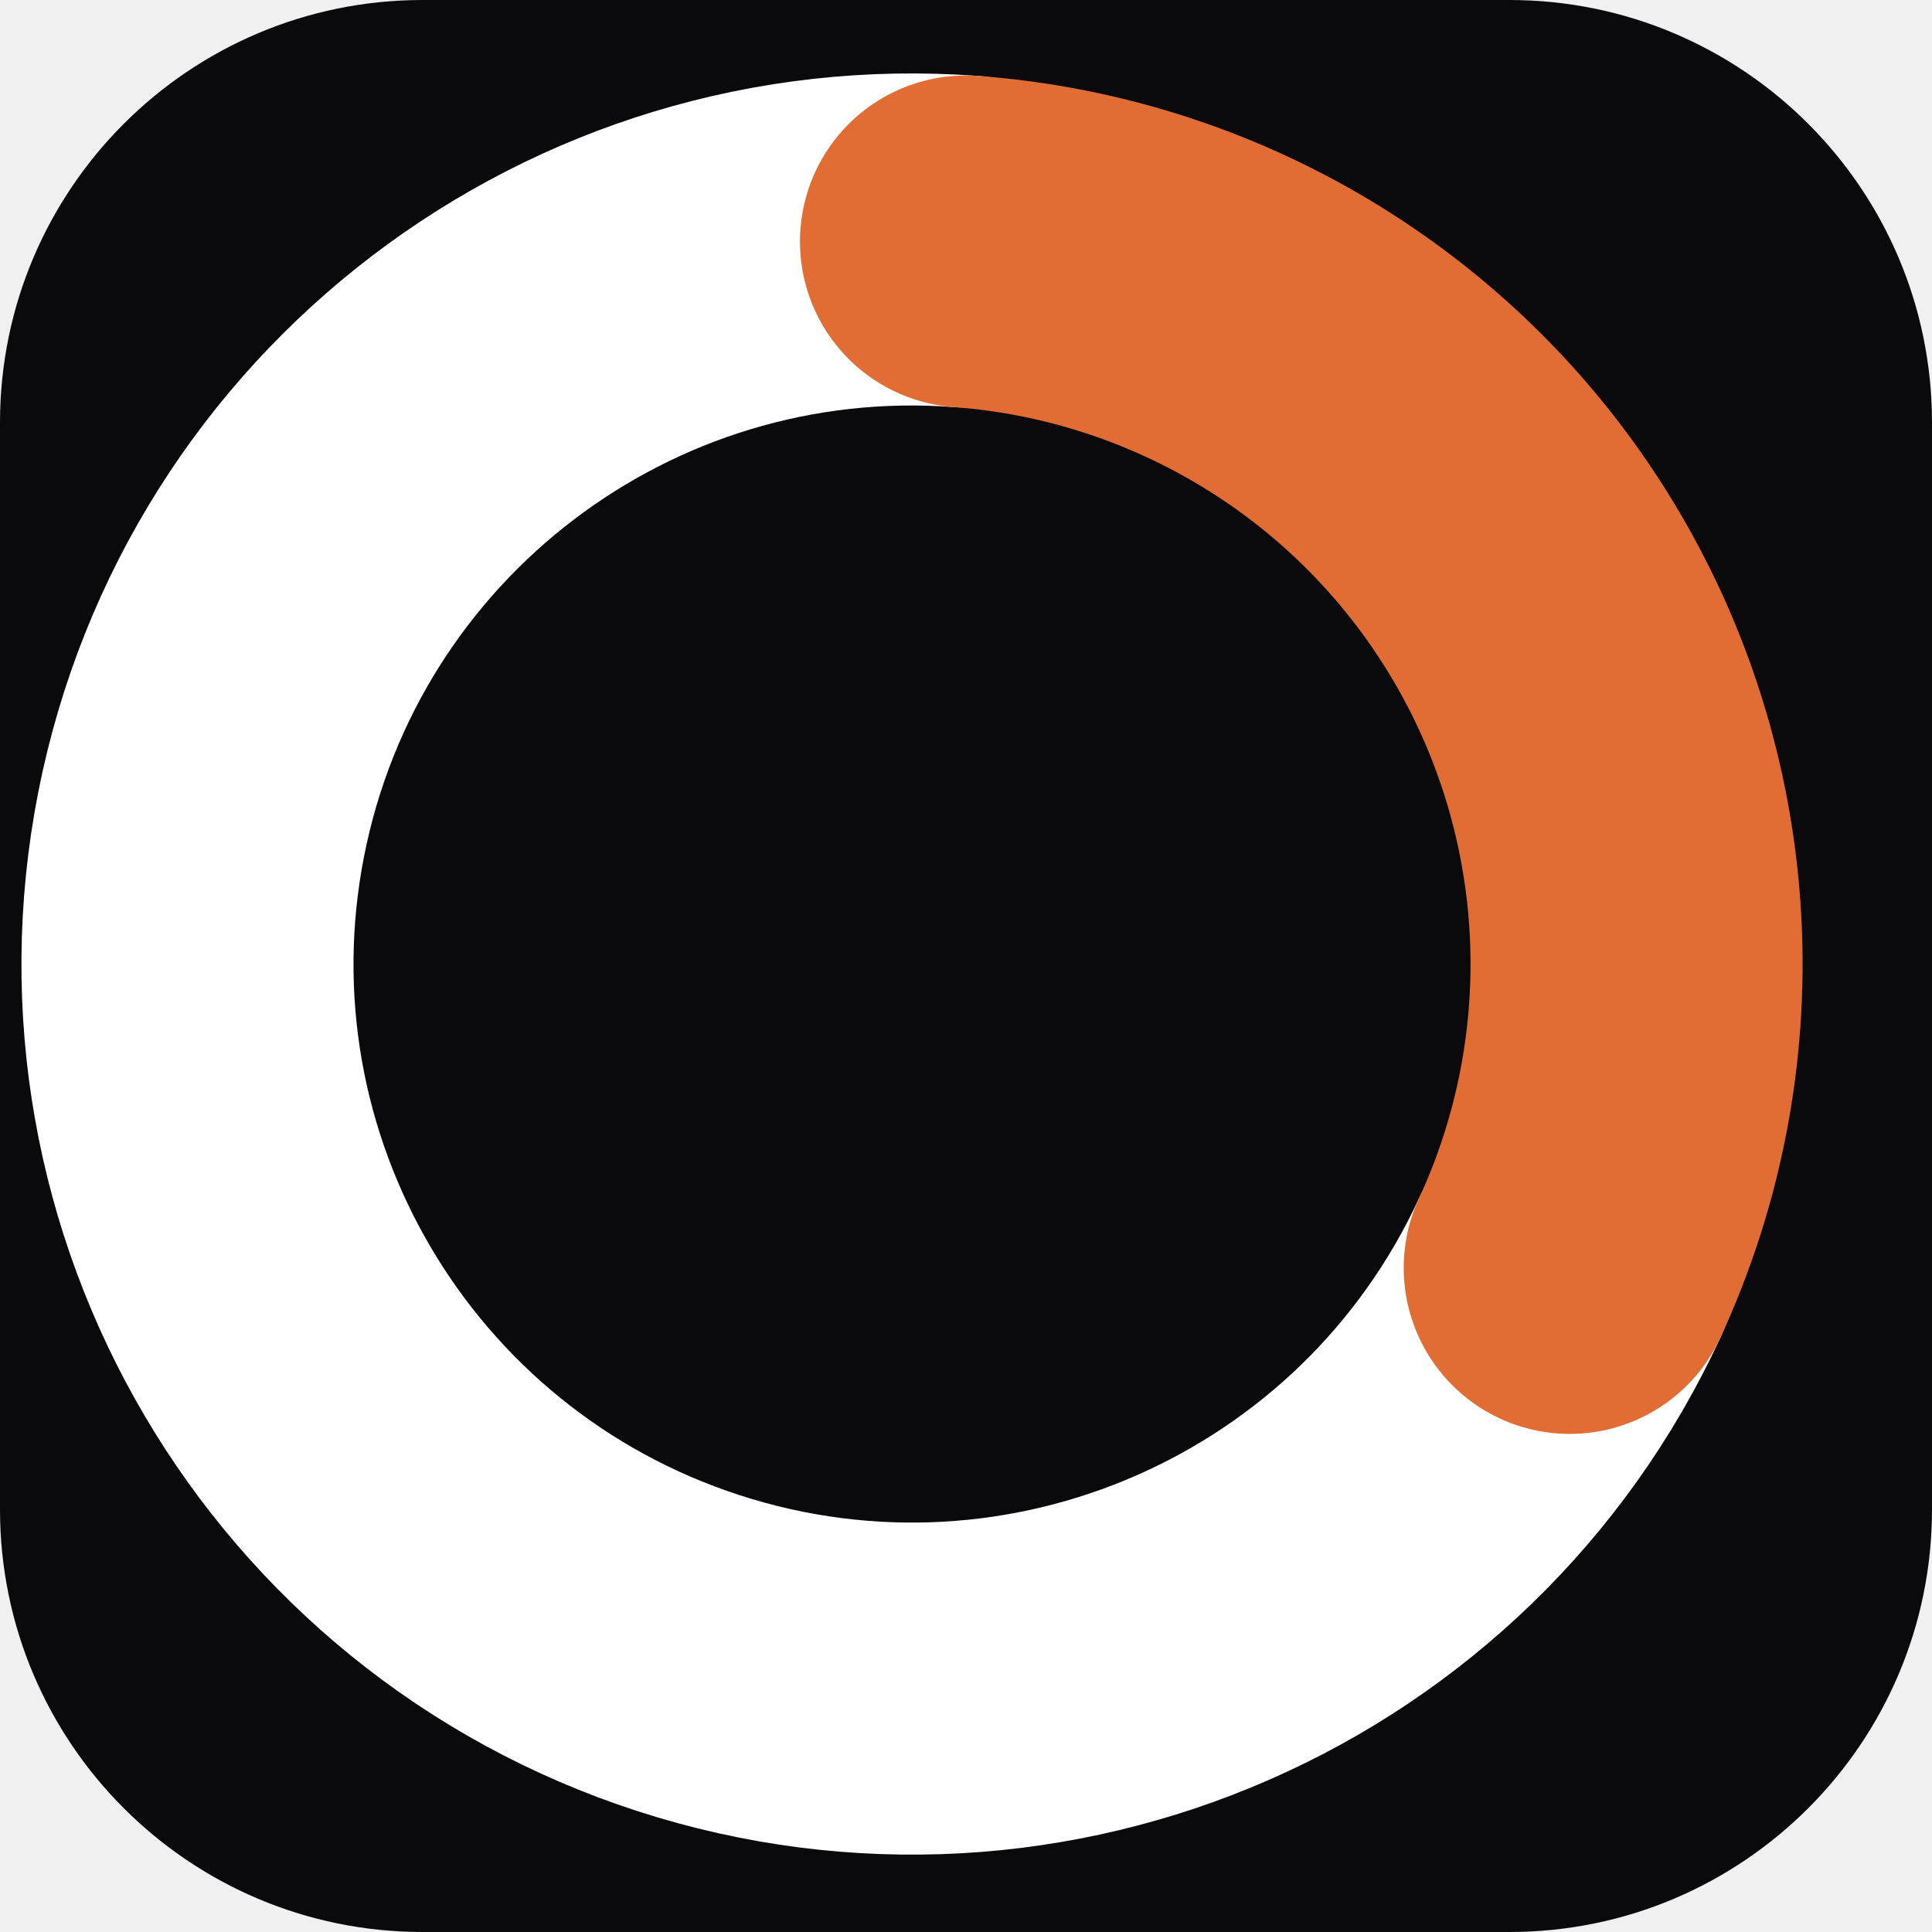
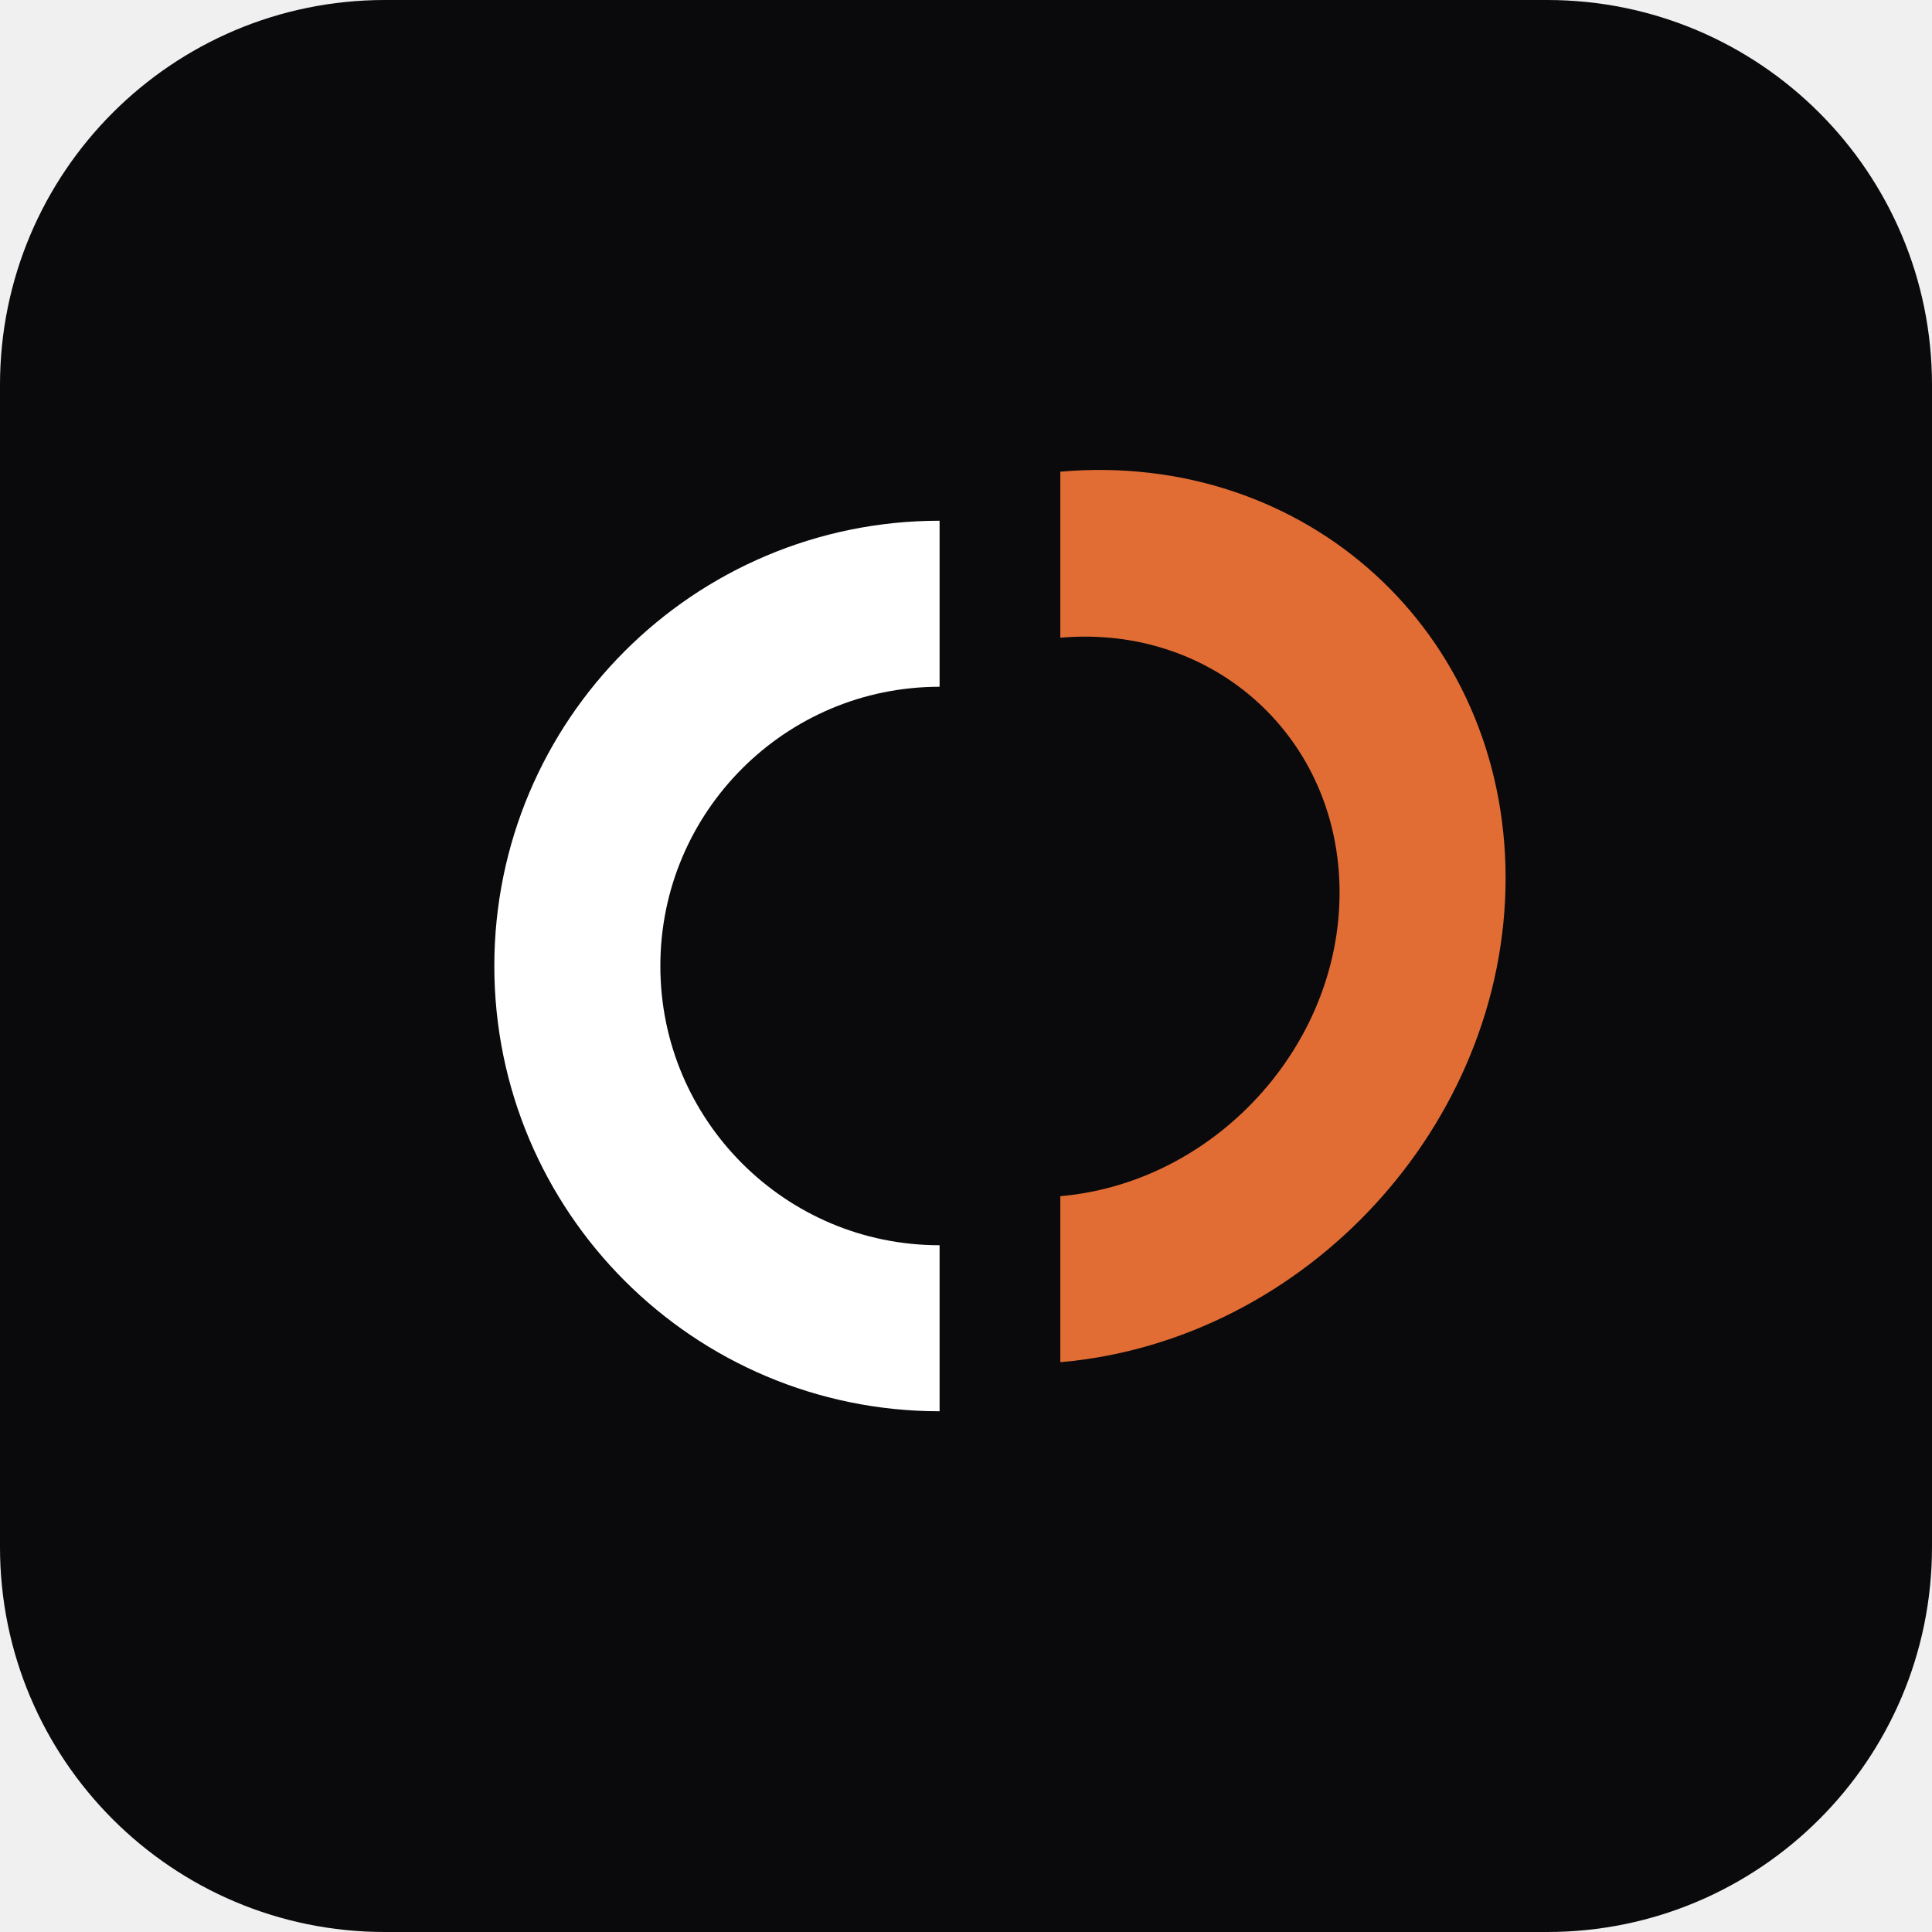
- <svg xmlns="http://www.w3.org/2000/svg" viewBox="0 0 32 32" width="32" height="32">
-   <rect width="32" height="32" rx="7" fill="#0A0A0C" />
-   <path d="M16,4 A12,12 0 1,0 26,21" fill="none" stroke="#FFFFFF" stroke-width="5.5" stroke-linecap="round" />
-   <path d="M16,4 A12,12 0 0,1 26,21" fill="none" stroke="#E26D34" stroke-width="5.5" stroke-linecap="round" />
+ <svg xmlns="http://www.w3.org/2000/svg" viewBox="0 0 512 512" width="512" height="512">
+   <rect width="512" height="512" rx="102" fill="#0A0A0C" />
+   <path d="M249,160 A96,96 0 0,0 249,352" fill="none" stroke="#FFFFFF" stroke-width="44" stroke-linecap="butt" />
+   <g transform="translate(281,243) skewY(-5) translate(-281,-243)">
+     <path d="M281,147 A96,96 0 0,1 281,339" fill="none" stroke="#E26D34" stroke-width="44" stroke-linecap="butt" />
+   </g>
</svg>
